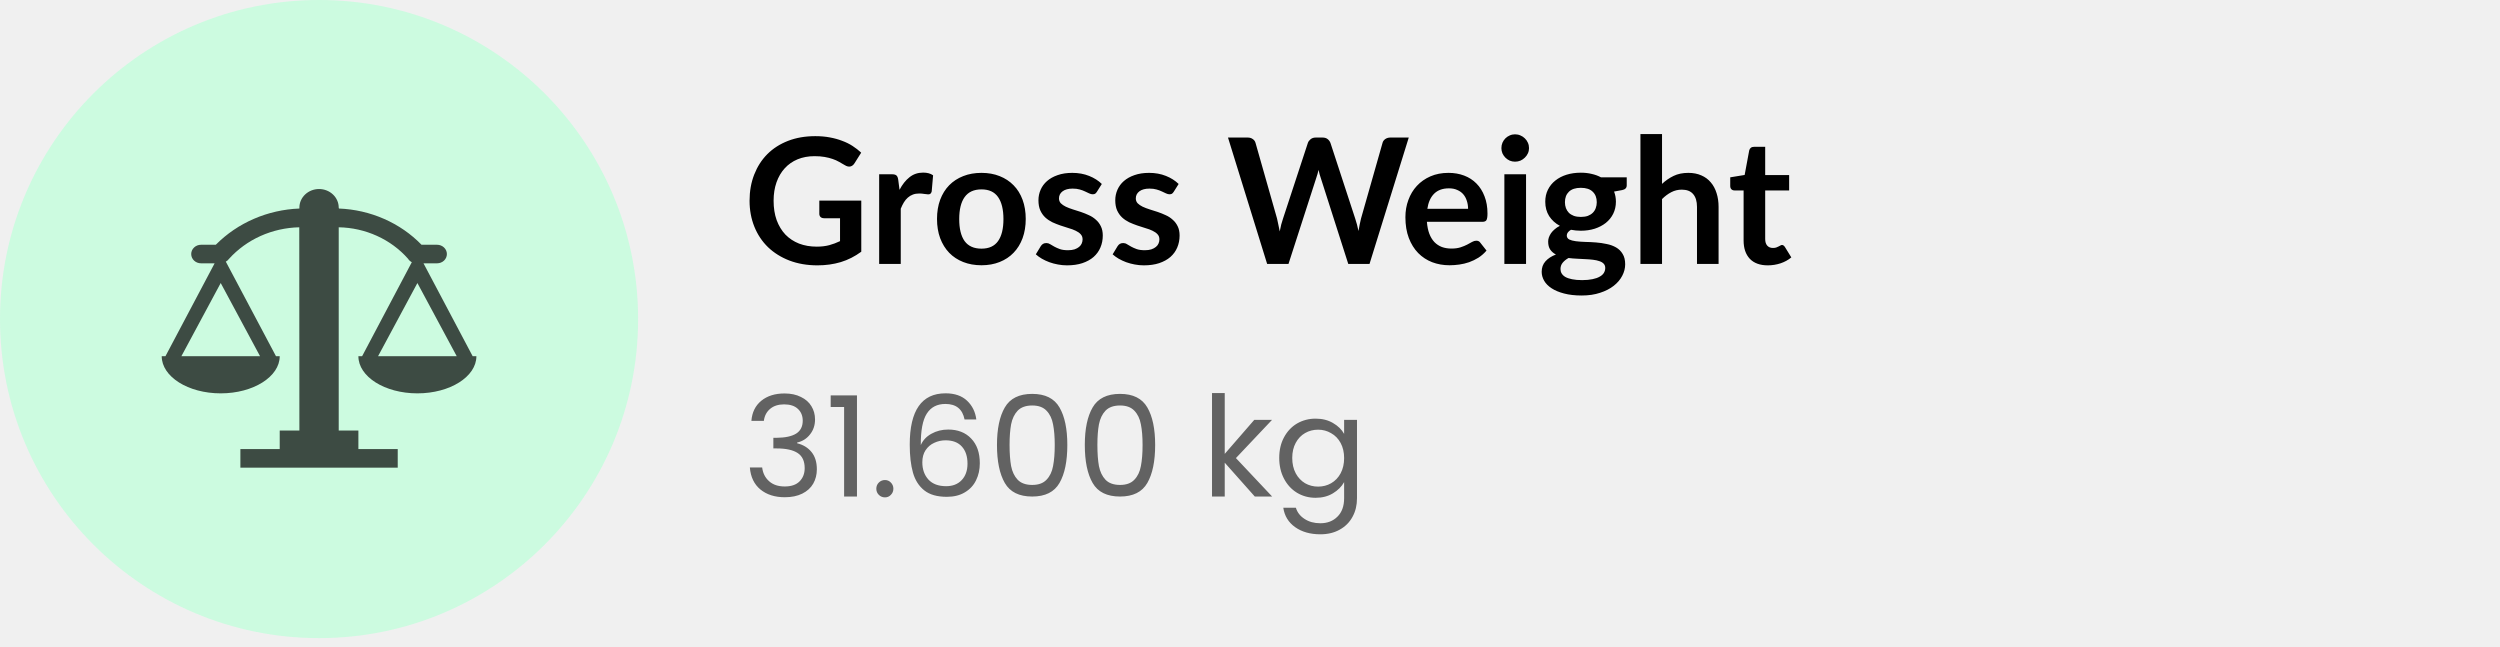
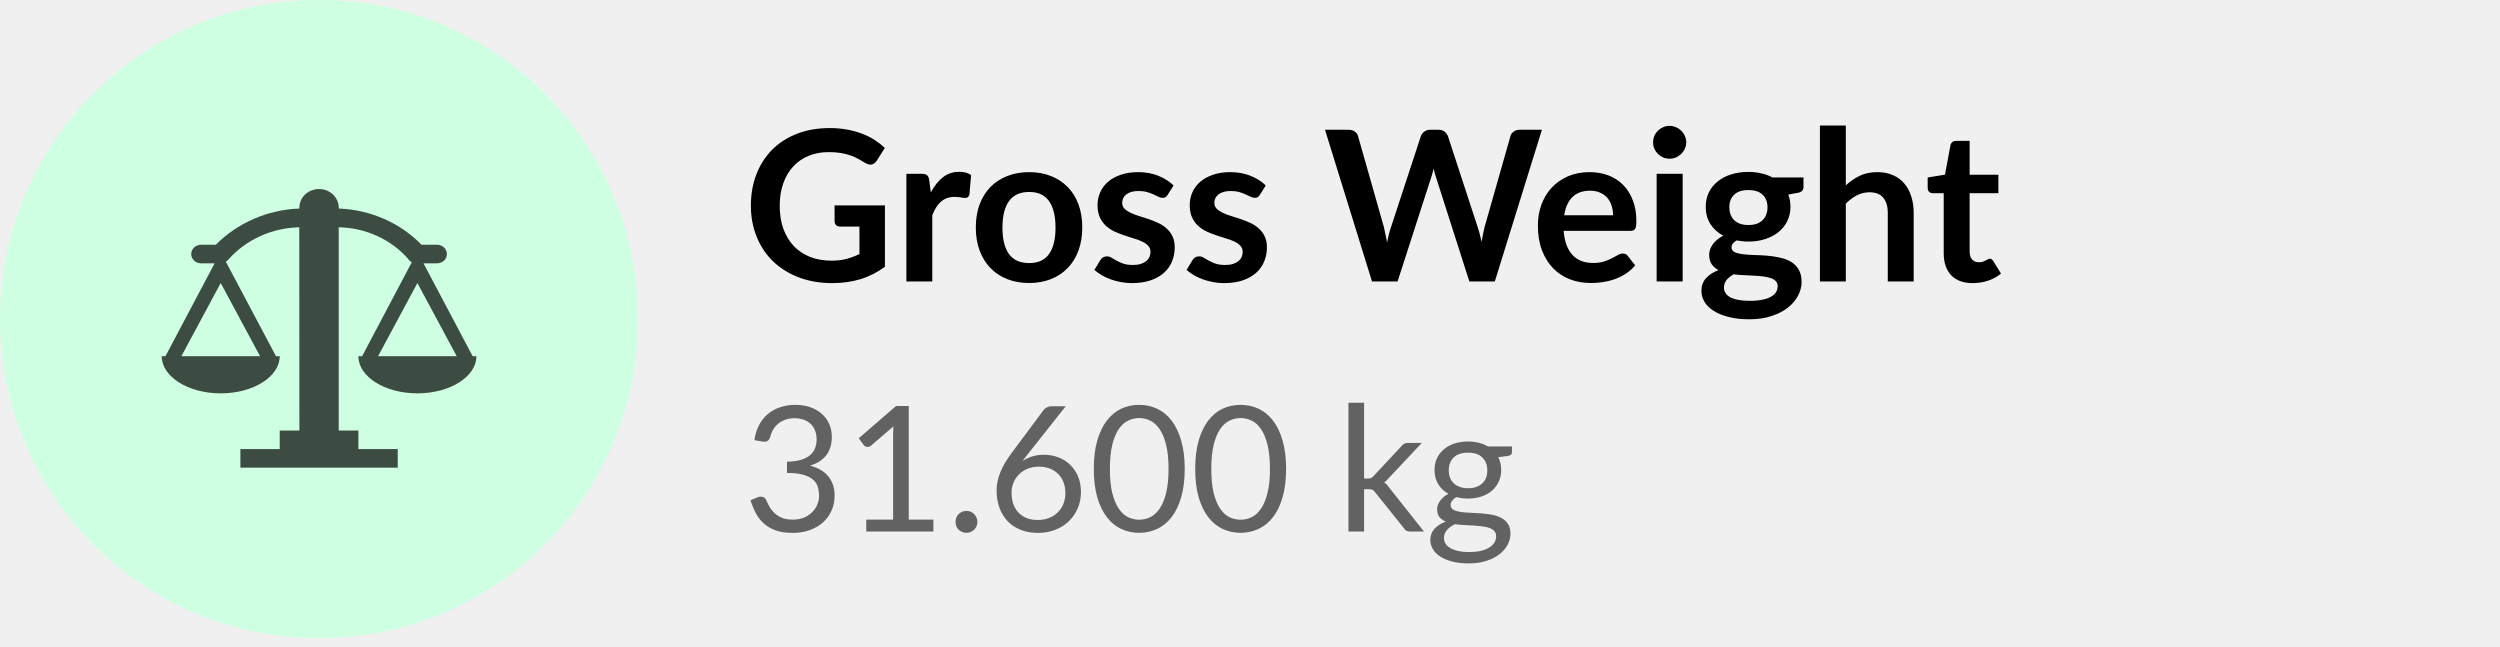
<svg xmlns="http://www.w3.org/2000/svg" width="143" height="37" viewBox="0 0 143 37" fill="none">
-   <rect width="36.5" height="36.5" rx="18.25" fill="#CCFBE0" />
-   <g clip-path="url(#clip0_1467_742)">
+   <rect width="36.5" height="36.5" rx="18.25" fill="#CEFFE2" />
+   <g clip-path="url(#clip0_2634_4157)">
    <path d="M27.036 20.375L24.224 15.062H25C25.149 15.062 25.292 15.007 25.398 14.907C25.503 14.807 25.562 14.672 25.562 14.531C25.562 14.39 25.503 14.255 25.398 14.156C25.292 14.056 25.149 14 25 14H24.111C23.507 13.378 22.779 12.875 21.968 12.52C21.158 12.164 20.281 11.963 19.388 11.928L19.375 11.875C19.375 11.593 19.256 11.323 19.045 11.124C18.834 10.924 18.548 10.812 18.25 10.812C17.951 10.812 17.665 10.924 17.454 11.124C17.243 11.323 17.125 11.593 17.125 11.875V11.928C15.307 11.999 13.591 12.742 12.347 13.997L11.5 14C11.351 14 11.207 14.056 11.102 14.156C10.996 14.255 10.937 14.39 10.937 14.531C10.937 14.672 10.996 14.807 11.102 14.907C11.207 15.007 11.351 15.062 11.5 15.062H12.276L9.464 20.375H9.25C9.25 21.544 10.757 22.5 12.625 22.5C14.492 22.5 16 21.544 16 20.375H15.786L12.917 14.967C12.988 14.928 13.049 14.874 13.096 14.81C13.594 14.258 14.209 13.811 14.902 13.499C15.595 13.188 16.351 13.018 17.118 13.001L17.125 24.625H16V25.688H13.75V26.75H22.75V25.688H20.5V24.625H19.375V13.001C20.134 13.015 20.88 13.182 21.564 13.493C22.248 13.803 22.854 14.249 23.339 14.8C23.391 14.883 23.466 14.952 23.556 14.998L20.713 20.375H20.5C20.5 21.544 22.007 22.5 23.875 22.5C25.742 22.5 27.25 21.544 27.25 20.375H27.036ZM14.875 20.375H10.375L12.625 16.189L14.875 20.375ZM21.625 20.375L23.875 16.189L26.125 20.375H21.625Z" fill="black" fill-opacity="0.7" />
  </g>
-   <path d="M49.265 11.473V14.398C48.898 14.668 48.507 14.866 48.09 14.993C47.677 15.116 47.233 15.178 46.76 15.178C46.17 15.178 45.635 15.086 45.155 14.903C44.678 14.719 44.27 14.464 43.93 14.138C43.593 13.811 43.333 13.421 43.15 12.968C42.967 12.514 42.875 12.019 42.875 11.483C42.875 10.939 42.963 10.441 43.14 9.988C43.317 9.534 43.567 9.144 43.89 8.818C44.217 8.491 44.612 8.238 45.075 8.058C45.538 7.878 46.058 7.788 46.635 7.788C46.928 7.788 47.202 7.811 47.455 7.858C47.712 7.904 47.948 7.969 48.165 8.053C48.385 8.133 48.585 8.231 48.765 8.348C48.945 8.464 49.11 8.593 49.26 8.733L48.875 9.343C48.815 9.439 48.737 9.499 48.64 9.523C48.543 9.543 48.438 9.518 48.325 9.448C48.215 9.384 48.105 9.321 47.995 9.258C47.885 9.194 47.762 9.139 47.625 9.093C47.492 9.046 47.34 9.008 47.17 8.978C47.003 8.948 46.81 8.933 46.59 8.933C46.233 8.933 45.91 8.993 45.62 9.113C45.333 9.233 45.088 9.404 44.885 9.628C44.682 9.851 44.525 10.119 44.415 10.433C44.305 10.746 44.25 11.096 44.25 11.483C44.25 11.896 44.308 12.266 44.425 12.593C44.545 12.916 44.712 13.191 44.925 13.418C45.142 13.641 45.402 13.813 45.705 13.933C46.008 14.049 46.347 14.108 46.72 14.108C46.987 14.108 47.225 14.079 47.435 14.023C47.645 13.966 47.85 13.889 48.05 13.793V12.483H47.14C47.053 12.483 46.985 12.459 46.935 12.413C46.888 12.363 46.865 12.303 46.865 12.233V11.473H49.265ZM51.453 10.858C51.613 10.551 51.803 10.311 52.023 10.138C52.243 9.961 52.503 9.873 52.803 9.873C53.039 9.873 53.229 9.924 53.373 10.028L53.293 10.953C53.276 11.013 53.251 11.056 53.218 11.083C53.188 11.106 53.146 11.118 53.093 11.118C53.043 11.118 52.968 11.109 52.868 11.093C52.771 11.076 52.676 11.068 52.583 11.068C52.446 11.068 52.324 11.088 52.218 11.128C52.111 11.168 52.014 11.226 51.928 11.303C51.844 11.376 51.769 11.466 51.703 11.573C51.639 11.679 51.579 11.801 51.523 11.938V15.098H50.288V9.968H51.013C51.139 9.968 51.228 9.991 51.278 10.038C51.328 10.081 51.361 10.161 51.378 10.278L51.453 10.858ZM56.142 9.888C56.522 9.888 56.867 9.949 57.177 10.073C57.49 10.196 57.757 10.371 57.977 10.598C58.2 10.824 58.372 11.101 58.492 11.428C58.612 11.754 58.672 12.119 58.672 12.523C58.672 12.929 58.612 13.296 58.492 13.623C58.372 13.949 58.2 14.228 57.977 14.458C57.757 14.688 57.49 14.864 57.177 14.988C56.867 15.111 56.522 15.173 56.142 15.173C55.758 15.173 55.41 15.111 55.097 14.988C54.783 14.864 54.515 14.688 54.292 14.458C54.072 14.228 53.9 13.949 53.777 13.623C53.657 13.296 53.597 12.929 53.597 12.523C53.597 12.119 53.657 11.754 53.777 11.428C53.9 11.101 54.072 10.824 54.292 10.598C54.515 10.371 54.783 10.196 55.097 10.073C55.41 9.949 55.758 9.888 56.142 9.888ZM56.142 14.223C56.568 14.223 56.883 14.079 57.087 13.793C57.293 13.506 57.397 13.086 57.397 12.533C57.397 11.979 57.293 11.558 57.087 11.268C56.883 10.978 56.568 10.833 56.142 10.833C55.708 10.833 55.387 10.979 55.177 11.273C54.97 11.563 54.867 11.983 54.867 12.533C54.867 13.083 54.97 13.503 55.177 13.793C55.387 14.079 55.708 14.223 56.142 14.223ZM62.744 10.968C62.711 11.021 62.676 11.059 62.639 11.083C62.602 11.103 62.556 11.113 62.499 11.113C62.439 11.113 62.374 11.096 62.304 11.063C62.237 11.029 62.159 10.993 62.069 10.953C61.979 10.909 61.876 10.871 61.759 10.838C61.646 10.804 61.511 10.788 61.354 10.788C61.111 10.788 60.919 10.839 60.779 10.943C60.642 11.046 60.574 11.181 60.574 11.348C60.574 11.458 60.609 11.551 60.679 11.628C60.752 11.701 60.847 11.766 60.964 11.823C61.084 11.879 61.219 11.931 61.369 11.978C61.519 12.021 61.671 12.069 61.824 12.123C61.981 12.176 62.134 12.238 62.284 12.308C62.434 12.374 62.567 12.461 62.684 12.568C62.804 12.671 62.899 12.796 62.969 12.943C63.042 13.089 63.079 13.266 63.079 13.473C63.079 13.719 63.034 13.948 62.944 14.158C62.857 14.364 62.727 14.544 62.554 14.698C62.381 14.848 62.166 14.966 61.909 15.053C61.656 15.136 61.362 15.178 61.029 15.178C60.852 15.178 60.679 15.161 60.509 15.128C60.342 15.098 60.181 15.054 60.024 14.998C59.871 14.941 59.727 14.874 59.594 14.798C59.464 14.721 59.349 14.638 59.249 14.548L59.534 14.078C59.571 14.021 59.614 13.978 59.664 13.948C59.714 13.918 59.777 13.903 59.854 13.903C59.931 13.903 60.002 13.924 60.069 13.968C60.139 14.011 60.219 14.058 60.309 14.108C60.399 14.158 60.504 14.204 60.624 14.248C60.747 14.291 60.902 14.313 61.089 14.313C61.236 14.313 61.361 14.296 61.464 14.263C61.571 14.226 61.657 14.179 61.724 14.123C61.794 14.066 61.844 14.001 61.874 13.928C61.907 13.851 61.924 13.773 61.924 13.693C61.924 13.573 61.887 13.474 61.814 13.398C61.744 13.321 61.649 13.254 61.529 13.198C61.412 13.141 61.277 13.091 61.124 13.048C60.974 13.001 60.819 12.951 60.659 12.898C60.502 12.844 60.347 12.783 60.194 12.713C60.044 12.639 59.909 12.548 59.789 12.438C59.672 12.328 59.577 12.193 59.504 12.033C59.434 11.873 59.399 11.679 59.399 11.453C59.399 11.243 59.441 11.043 59.524 10.853C59.607 10.663 59.729 10.498 59.889 10.358C60.052 10.214 60.254 10.101 60.494 10.018C60.737 9.931 61.017 9.888 61.334 9.888C61.687 9.888 62.009 9.946 62.299 10.063C62.589 10.179 62.831 10.333 63.024 10.523L62.744 10.968ZM67.138 10.968C67.105 11.021 67.07 11.059 67.033 11.083C66.997 11.103 66.95 11.113 66.893 11.113C66.833 11.113 66.768 11.096 66.698 11.063C66.632 11.029 66.553 10.993 66.463 10.953C66.373 10.909 66.27 10.871 66.153 10.838C66.04 10.804 65.905 10.788 65.748 10.788C65.505 10.788 65.313 10.839 65.173 10.943C65.037 11.046 64.968 11.181 64.968 11.348C64.968 11.458 65.003 11.551 65.073 11.628C65.147 11.701 65.242 11.766 65.358 11.823C65.478 11.879 65.613 11.931 65.763 11.978C65.913 12.021 66.065 12.069 66.218 12.123C66.375 12.176 66.528 12.238 66.678 12.308C66.828 12.374 66.962 12.461 67.078 12.568C67.198 12.671 67.293 12.796 67.363 12.943C67.437 13.089 67.473 13.266 67.473 13.473C67.473 13.719 67.428 13.948 67.338 14.158C67.252 14.364 67.122 14.544 66.948 14.698C66.775 14.848 66.56 14.966 66.303 15.053C66.05 15.136 65.757 15.178 65.423 15.178C65.247 15.178 65.073 15.161 64.903 15.128C64.737 15.098 64.575 15.054 64.418 14.998C64.265 14.941 64.122 14.874 63.988 14.798C63.858 14.721 63.743 14.638 63.643 14.548L63.928 14.078C63.965 14.021 64.008 13.978 64.058 13.948C64.108 13.918 64.172 13.903 64.248 13.903C64.325 13.903 64.397 13.924 64.463 13.968C64.533 14.011 64.613 14.058 64.703 14.108C64.793 14.158 64.898 14.204 65.018 14.248C65.142 14.291 65.297 14.313 65.483 14.313C65.63 14.313 65.755 14.296 65.858 14.263C65.965 14.226 66.052 14.179 66.118 14.123C66.188 14.066 66.238 14.001 66.268 13.928C66.302 13.851 66.318 13.773 66.318 13.693C66.318 13.573 66.282 13.474 66.208 13.398C66.138 13.321 66.043 13.254 65.923 13.198C65.807 13.141 65.672 13.091 65.518 13.048C65.368 13.001 65.213 12.951 65.053 12.898C64.897 12.844 64.742 12.783 64.588 12.713C64.438 12.639 64.303 12.548 64.183 12.438C64.067 12.328 63.972 12.193 63.898 12.033C63.828 11.873 63.793 11.679 63.793 11.453C63.793 11.243 63.835 11.043 63.918 10.853C64.002 10.663 64.123 10.498 64.283 10.358C64.447 10.214 64.648 10.101 64.888 10.018C65.132 9.931 65.412 9.888 65.728 9.888C66.082 9.888 66.403 9.946 66.693 10.063C66.983 10.179 67.225 10.333 67.418 10.523L67.138 10.968ZM80.581 7.868L78.336 15.098H77.121L75.541 10.158C75.498 10.038 75.458 9.891 75.421 9.718C75.401 9.801 75.381 9.879 75.361 9.953C75.341 10.026 75.32 10.094 75.296 10.158L73.701 15.098H72.481L70.241 7.868H71.366C71.483 7.868 71.58 7.896 71.656 7.953C71.736 8.006 71.79 8.079 71.816 8.173L73.046 12.498C73.073 12.604 73.098 12.721 73.121 12.848C73.148 12.971 73.175 13.101 73.201 13.238C73.228 13.098 73.256 12.966 73.286 12.843C73.32 12.719 73.355 12.604 73.391 12.498L74.811 8.173C74.838 8.096 74.89 8.026 74.966 7.963C75.046 7.899 75.143 7.868 75.256 7.868H75.651C75.768 7.868 75.863 7.896 75.936 7.953C76.01 8.009 76.065 8.083 76.101 8.173L77.516 12.498C77.586 12.704 77.65 12.943 77.706 13.213C77.75 12.949 77.798 12.711 77.851 12.498L79.081 8.173C79.101 8.089 79.151 8.018 79.231 7.958C79.315 7.898 79.413 7.868 79.526 7.868H80.581ZM83.974 11.943C83.974 11.783 83.95 11.633 83.904 11.493C83.86 11.349 83.794 11.224 83.704 11.118C83.614 11.011 83.499 10.928 83.359 10.868C83.222 10.804 83.062 10.773 82.879 10.773C82.522 10.773 82.24 10.874 82.034 11.078C81.83 11.281 81.7 11.569 81.644 11.943H83.974ZM81.619 12.688C81.639 12.951 81.685 13.179 81.759 13.373C81.832 13.563 81.929 13.721 82.049 13.848C82.169 13.971 82.31 14.064 82.474 14.128C82.64 14.188 82.824 14.218 83.024 14.218C83.224 14.218 83.395 14.194 83.539 14.148C83.685 14.101 83.812 14.049 83.919 13.993C84.029 13.936 84.124 13.884 84.204 13.838C84.287 13.791 84.367 13.768 84.444 13.768C84.547 13.768 84.624 13.806 84.674 13.883L85.029 14.333C84.892 14.493 84.739 14.628 84.569 14.738C84.399 14.844 84.22 14.931 84.034 14.998C83.85 15.061 83.662 15.106 83.469 15.133C83.279 15.159 83.094 15.173 82.914 15.173C82.557 15.173 82.225 15.114 81.919 14.998C81.612 14.878 81.345 14.703 81.119 14.473C80.892 14.239 80.714 13.953 80.584 13.613C80.454 13.269 80.389 12.873 80.389 12.423C80.389 12.073 80.445 11.744 80.559 11.438C80.672 11.128 80.834 10.859 81.044 10.633C81.257 10.403 81.515 10.221 81.819 10.088C82.125 9.954 82.47 9.888 82.854 9.888C83.177 9.888 83.475 9.939 83.749 10.043C84.022 10.146 84.257 10.298 84.454 10.498C84.65 10.694 84.804 10.938 84.914 11.228C85.027 11.514 85.084 11.843 85.084 12.213C85.084 12.399 85.064 12.526 85.024 12.593C84.984 12.656 84.907 12.688 84.794 12.688H81.619ZM87.29 9.968V15.098H86.05V9.968H87.29ZM87.46 8.473C87.46 8.579 87.439 8.679 87.395 8.773C87.352 8.866 87.294 8.948 87.22 9.018C87.15 9.088 87.067 9.144 86.97 9.188C86.874 9.228 86.77 9.248 86.66 9.248C86.554 9.248 86.452 9.228 86.355 9.188C86.262 9.144 86.18 9.088 86.11 9.018C86.04 8.948 85.984 8.866 85.94 8.773C85.9 8.679 85.88 8.579 85.88 8.473C85.88 8.363 85.9 8.259 85.94 8.163C85.984 8.066 86.04 7.983 86.11 7.913C86.18 7.843 86.262 7.788 86.355 7.748C86.452 7.704 86.554 7.683 86.66 7.683C86.77 7.683 86.874 7.704 86.97 7.748C87.067 7.788 87.15 7.843 87.22 7.913C87.294 7.983 87.352 8.066 87.395 8.163C87.439 8.259 87.46 8.363 87.46 8.473ZM90.424 12.408C90.578 12.408 90.711 12.388 90.825 12.348C90.938 12.304 91.031 12.246 91.105 12.173C91.181 12.099 91.238 12.011 91.275 11.908C91.314 11.804 91.335 11.691 91.335 11.568C91.335 11.314 91.258 11.114 91.105 10.968C90.954 10.818 90.728 10.743 90.424 10.743C90.121 10.743 89.893 10.818 89.74 10.968C89.59 11.114 89.514 11.314 89.514 11.568C89.514 11.688 89.533 11.799 89.57 11.903C89.609 12.006 89.666 12.096 89.74 12.173C89.816 12.246 89.911 12.304 90.025 12.348C90.141 12.388 90.275 12.408 90.424 12.408ZM91.82 15.328C91.82 15.228 91.79 15.146 91.73 15.083C91.669 15.019 91.588 14.971 91.484 14.938C91.381 14.901 91.26 14.874 91.12 14.858C90.983 14.841 90.836 14.829 90.68 14.823C90.526 14.813 90.366 14.804 90.2 14.798C90.036 14.791 89.876 14.778 89.719 14.758C89.583 14.834 89.471 14.924 89.385 15.028C89.301 15.131 89.26 15.251 89.26 15.388C89.26 15.478 89.281 15.561 89.325 15.638C89.371 15.718 89.443 15.786 89.54 15.843C89.639 15.899 89.768 15.943 89.924 15.973C90.081 16.006 90.273 16.023 90.499 16.023C90.73 16.023 90.928 16.004 91.094 15.968C91.261 15.934 91.398 15.886 91.504 15.823C91.615 15.763 91.695 15.689 91.745 15.603C91.794 15.519 91.82 15.428 91.82 15.328ZM93.049 10.143V10.603C93.049 10.749 92.961 10.839 92.784 10.873L92.325 10.958C92.394 11.134 92.43 11.328 92.43 11.538C92.43 11.791 92.378 12.021 92.275 12.228C92.174 12.431 92.034 12.604 91.855 12.748C91.674 12.891 91.461 13.003 91.215 13.083C90.971 13.159 90.708 13.198 90.424 13.198C90.325 13.198 90.228 13.193 90.135 13.183C90.041 13.173 89.95 13.159 89.859 13.143C89.7 13.239 89.62 13.348 89.62 13.468C89.62 13.571 89.666 13.648 89.76 13.698C89.856 13.744 89.983 13.778 90.139 13.798C90.296 13.818 90.475 13.831 90.674 13.838C90.874 13.841 91.079 13.851 91.29 13.868C91.499 13.884 91.704 13.914 91.904 13.958C92.105 13.998 92.283 14.063 92.439 14.153C92.596 14.243 92.721 14.366 92.814 14.523C92.911 14.676 92.96 14.874 92.96 15.118C92.96 15.344 92.903 15.564 92.79 15.778C92.68 15.991 92.518 16.181 92.305 16.348C92.094 16.514 91.835 16.648 91.525 16.748C91.218 16.851 90.868 16.903 90.475 16.903C90.088 16.903 89.751 16.864 89.465 16.788C89.178 16.714 88.939 16.614 88.749 16.488C88.559 16.364 88.418 16.221 88.325 16.058C88.231 15.894 88.184 15.724 88.184 15.548C88.184 15.308 88.256 15.108 88.4 14.948C88.546 14.784 88.746 14.654 88.999 14.558C88.863 14.488 88.754 14.394 88.674 14.278C88.594 14.161 88.555 14.008 88.555 13.818C88.555 13.741 88.568 13.663 88.594 13.583C88.624 13.499 88.666 13.418 88.719 13.338C88.776 13.258 88.846 13.183 88.93 13.113C89.013 13.039 89.111 12.974 89.225 12.918C88.965 12.778 88.76 12.591 88.609 12.358C88.463 12.124 88.389 11.851 88.389 11.538C88.389 11.284 88.439 11.056 88.54 10.853C88.643 10.646 88.784 10.471 88.965 10.328C89.148 10.181 89.363 10.069 89.609 9.993C89.859 9.916 90.131 9.878 90.424 9.878C90.644 9.878 90.851 9.901 91.044 9.948C91.238 9.991 91.415 10.056 91.575 10.143H93.049ZM95.068 10.518C95.268 10.331 95.488 10.179 95.728 10.063C95.968 9.946 96.249 9.888 96.573 9.888C96.853 9.888 97.101 9.936 97.318 10.033C97.534 10.126 97.714 10.259 97.858 10.433C98.004 10.603 98.114 10.808 98.188 11.048C98.264 11.284 98.303 11.546 98.303 11.833V15.098H97.068V11.833C97.068 11.519 96.996 11.278 96.853 11.108C96.709 10.934 96.491 10.848 96.198 10.848C95.984 10.848 95.784 10.896 95.598 10.993C95.411 11.089 95.234 11.221 95.068 11.388V15.098H93.833V7.668H95.068V10.518ZM101.119 15.178C100.672 15.178 100.329 15.053 100.089 14.803C99.852 14.549 99.734 14.201 99.734 13.758V10.893H99.209C99.142 10.893 99.085 10.871 99.039 10.828C98.992 10.784 98.969 10.719 98.969 10.633V10.143L99.794 10.008L100.054 8.608C100.07 8.541 100.102 8.489 100.149 8.453C100.195 8.416 100.255 8.398 100.329 8.398H100.969V10.013H102.339V10.893H100.969V13.673C100.969 13.833 101.007 13.958 101.084 14.048C101.164 14.138 101.272 14.183 101.409 14.183C101.485 14.183 101.549 14.174 101.599 14.158C101.652 14.138 101.697 14.118 101.734 14.098C101.774 14.078 101.809 14.059 101.839 14.043C101.869 14.023 101.899 14.013 101.929 14.013C101.965 14.013 101.995 14.023 102.019 14.043C102.042 14.059 102.067 14.086 102.094 14.123L102.464 14.723C102.284 14.873 102.077 14.986 101.844 15.063C101.61 15.139 101.369 15.178 101.119 15.178Z" fill="black" />
-   <path d="M42.98 24.074C43.017 23.584 43.207 23.2 43.548 22.922C43.889 22.645 44.332 22.506 44.876 22.506C45.239 22.506 45.551 22.573 45.812 22.706C46.079 22.834 46.279 23.01 46.412 23.234C46.551 23.458 46.62 23.712 46.62 23.994C46.62 24.325 46.524 24.61 46.332 24.85C46.145 25.09 45.9 25.245 45.596 25.314V25.354C45.943 25.44 46.217 25.608 46.42 25.858C46.623 26.109 46.724 26.437 46.724 26.842C46.724 27.146 46.655 27.421 46.516 27.666C46.377 27.906 46.169 28.096 45.892 28.234C45.615 28.373 45.281 28.442 44.892 28.442C44.327 28.442 43.863 28.296 43.5 28.002C43.137 27.704 42.935 27.282 42.892 26.738H43.596C43.633 27.058 43.764 27.32 43.988 27.522C44.212 27.725 44.511 27.826 44.884 27.826C45.257 27.826 45.54 27.73 45.732 27.538C45.929 27.341 46.028 27.088 46.028 26.778C46.028 26.378 45.895 26.09 45.628 25.914C45.361 25.738 44.959 25.65 44.42 25.65H44.236V25.042H44.428C44.919 25.037 45.289 24.957 45.54 24.802C45.791 24.642 45.916 24.397 45.916 24.066C45.916 23.784 45.823 23.557 45.636 23.386C45.455 23.216 45.193 23.13 44.852 23.13C44.521 23.13 44.255 23.216 44.052 23.386C43.849 23.557 43.729 23.786 43.692 24.074H42.98ZM47.515 23.282V22.618H49.019V28.402H48.283V23.282H47.515ZM50.621 28.45C50.483 28.45 50.365 28.402 50.269 28.306C50.173 28.21 50.125 28.093 50.125 27.954C50.125 27.816 50.173 27.698 50.269 27.602C50.365 27.506 50.483 27.458 50.621 27.458C50.755 27.458 50.867 27.506 50.957 27.602C51.053 27.698 51.101 27.816 51.101 27.954C51.101 28.093 51.053 28.21 50.957 28.306C50.867 28.402 50.755 28.45 50.621 28.45ZM55.173 23.994C55.056 23.402 54.691 23.106 54.077 23.106C53.602 23.106 53.248 23.29 53.013 23.658C52.779 24.021 52.664 24.621 52.669 25.458C52.792 25.181 52.995 24.965 53.277 24.81C53.565 24.65 53.885 24.57 54.237 24.57C54.786 24.57 55.224 24.741 55.549 25.082C55.88 25.424 56.045 25.896 56.045 26.498C56.045 26.861 55.973 27.186 55.829 27.474C55.691 27.762 55.477 27.992 55.189 28.162C54.907 28.333 54.562 28.418 54.157 28.418C53.608 28.418 53.178 28.296 52.869 28.05C52.56 27.805 52.344 27.466 52.221 27.034C52.099 26.602 52.037 26.069 52.037 25.434C52.037 23.477 52.72 22.498 54.085 22.498C54.608 22.498 55.019 22.64 55.317 22.922C55.616 23.205 55.792 23.562 55.845 23.994H55.173ZM54.085 25.186C53.856 25.186 53.64 25.234 53.437 25.33C53.234 25.421 53.069 25.562 52.941 25.754C52.819 25.941 52.757 26.17 52.757 26.442C52.757 26.848 52.874 27.178 53.109 27.434C53.344 27.685 53.68 27.81 54.117 27.81C54.49 27.81 54.786 27.696 55.005 27.466C55.229 27.232 55.341 26.917 55.341 26.522C55.341 26.106 55.234 25.781 55.021 25.546C54.808 25.306 54.496 25.186 54.085 25.186ZM57.027 25.45C57.027 24.533 57.177 23.818 57.475 23.306C57.774 22.789 58.297 22.53 59.043 22.53C59.785 22.53 60.305 22.789 60.603 23.306C60.902 23.818 61.051 24.533 61.051 25.45C61.051 26.384 60.902 27.109 60.603 27.626C60.305 28.144 59.785 28.402 59.043 28.402C58.297 28.402 57.774 28.144 57.475 27.626C57.177 27.109 57.027 26.384 57.027 25.45ZM60.331 25.45C60.331 24.986 60.299 24.594 60.235 24.274C60.177 23.949 60.051 23.688 59.859 23.49C59.673 23.293 59.401 23.194 59.043 23.194C58.681 23.194 58.403 23.293 58.211 23.49C58.025 23.688 57.899 23.949 57.835 24.274C57.777 24.594 57.747 24.986 57.747 25.45C57.747 25.93 57.777 26.333 57.835 26.658C57.899 26.984 58.025 27.245 58.211 27.442C58.403 27.64 58.681 27.738 59.043 27.738C59.401 27.738 59.673 27.64 59.859 27.442C60.051 27.245 60.177 26.984 60.235 26.658C60.299 26.333 60.331 25.93 60.331 25.45ZM62.051 25.45C62.051 24.533 62.2 23.818 62.499 23.306C62.797 22.789 63.32 22.53 64.067 22.53C64.808 22.53 65.328 22.789 65.627 23.306C65.925 23.818 66.075 24.533 66.075 25.45C66.075 26.384 65.925 27.109 65.627 27.626C65.328 28.144 64.808 28.402 64.067 28.402C63.32 28.402 62.797 28.144 62.499 27.626C62.2 27.109 62.051 26.384 62.051 25.45ZM65.355 25.45C65.355 24.986 65.323 24.594 65.259 24.274C65.2 23.949 65.075 23.688 64.883 23.49C64.696 23.293 64.424 23.194 64.067 23.194C63.704 23.194 63.427 23.293 63.235 23.49C63.048 23.688 62.923 23.949 62.859 24.274C62.8 24.594 62.771 24.986 62.771 25.45C62.771 25.93 62.8 26.333 62.859 26.658C62.923 26.984 63.048 27.245 63.235 27.442C63.427 27.64 63.704 27.738 64.067 27.738C64.424 27.738 64.696 27.64 64.883 27.442C65.075 27.245 65.2 26.984 65.259 26.658C65.323 26.333 65.355 25.93 65.355 25.45ZM71.775 28.402L70.055 26.466V28.402H69.327V22.482H70.055V25.962L71.743 24.018H72.759L70.695 26.202L72.767 28.402H71.775ZM75.252 23.946C75.631 23.946 75.962 24.029 76.244 24.194C76.532 24.36 76.746 24.568 76.884 24.818V24.018H77.62V28.498C77.62 28.898 77.535 29.253 77.364 29.562C77.194 29.877 76.948 30.122 76.628 30.298C76.314 30.474 75.945 30.562 75.524 30.562C74.948 30.562 74.468 30.426 74.084 30.154C73.7 29.882 73.474 29.512 73.404 29.042H74.124C74.204 29.309 74.37 29.522 74.62 29.682C74.871 29.848 75.172 29.93 75.524 29.93C75.924 29.93 76.249 29.805 76.5 29.554C76.756 29.304 76.884 28.952 76.884 28.498V27.578C76.74 27.834 76.527 28.048 76.244 28.218C75.962 28.389 75.631 28.474 75.252 28.474C74.863 28.474 74.508 28.378 74.188 28.186C73.874 27.994 73.626 27.725 73.444 27.378C73.263 27.032 73.172 26.637 73.172 26.194C73.172 25.746 73.263 25.354 73.444 25.018C73.626 24.677 73.874 24.413 74.188 24.226C74.508 24.04 74.863 23.946 75.252 23.946ZM76.884 26.202C76.884 25.872 76.817 25.584 76.684 25.338C76.551 25.093 76.37 24.906 76.14 24.778C75.916 24.645 75.668 24.578 75.396 24.578C75.124 24.578 74.876 24.642 74.652 24.77C74.428 24.898 74.249 25.085 74.116 25.33C73.983 25.576 73.916 25.864 73.916 26.194C73.916 26.53 73.983 26.824 74.116 27.074C74.249 27.32 74.428 27.509 74.652 27.642C74.876 27.77 75.124 27.834 75.396 27.834C75.668 27.834 75.916 27.77 76.14 27.642C76.37 27.509 76.551 27.32 76.684 27.074C76.817 26.824 76.884 26.533 76.884 26.202Z" fill="black" fill-opacity="0.59" />
+   <path d="M50.618 11.748V15.258C50.178 15.582 49.708 15.82 49.208 15.972C48.712 16.12 48.18 16.194 47.612 16.194C46.904 16.194 46.262 16.084 45.686 15.864C45.114 15.644 44.624 15.338 44.216 14.946C43.812 14.554 43.5 14.086 43.28 13.542C43.06 12.998 42.95 12.404 42.95 11.76C42.95 11.108 43.056 10.51 43.268 9.966C43.48 9.422 43.78 8.954 44.168 8.562C44.56 8.17 45.034 7.866 45.59 7.65C46.146 7.434 46.77 7.326 47.462 7.326C47.814 7.326 48.142 7.354 48.446 7.41C48.754 7.466 49.038 7.544 49.298 7.644C49.562 7.74 49.802 7.858 50.018 7.998C50.234 8.138 50.432 8.292 50.612 8.46L50.15 9.192C50.078 9.308 49.984 9.38 49.868 9.408C49.752 9.432 49.626 9.402 49.49 9.318C49.358 9.242 49.226 9.166 49.094 9.09C48.962 9.014 48.814 8.948 48.65 8.892C48.49 8.836 48.308 8.79 48.104 8.754C47.904 8.718 47.672 8.7 47.408 8.7C46.98 8.7 46.592 8.772 46.244 8.916C45.9 9.06 45.606 9.266 45.362 9.534C45.118 9.802 44.93 10.124 44.798 10.5C44.666 10.876 44.6 11.296 44.6 11.76C44.6 12.256 44.67 12.7 44.81 13.092C44.954 13.48 45.154 13.81 45.41 14.082C45.67 14.35 45.982 14.556 46.346 14.7C46.71 14.84 47.116 14.91 47.564 14.91C47.884 14.91 48.17 14.876 48.422 14.808C48.674 14.74 48.92 14.648 49.16 14.532V12.96H48.068C47.964 12.96 47.882 12.932 47.822 12.876C47.766 12.816 47.738 12.744 47.738 12.66V11.748H50.618ZM53.243 11.01C53.435 10.642 53.663 10.354 53.927 10.146C54.191 9.934 54.503 9.828 54.863 9.828C55.147 9.828 55.375 9.89 55.547 10.014L55.451 11.124C55.431 11.196 55.401 11.248 55.361 11.28C55.325 11.308 55.275 11.322 55.211 11.322C55.151 11.322 55.061 11.312 54.941 11.292C54.825 11.272 54.711 11.262 54.599 11.262C54.435 11.262 54.289 11.286 54.161 11.334C54.033 11.382 53.917 11.452 53.813 11.544C53.713 11.632 53.623 11.74 53.543 11.868C53.467 11.996 53.395 12.142 53.327 12.306V16.098H51.845V9.942H52.715C52.867 9.942 52.973 9.97 53.033 10.026C53.093 10.078 53.133 10.174 53.153 10.314L53.243 11.01ZM58.87 9.846C59.326 9.846 59.74 9.92 60.112 10.068C60.488 10.216 60.808 10.426 61.072 10.698C61.34 10.97 61.546 11.302 61.69 11.694C61.834 12.086 61.906 12.524 61.906 13.008C61.906 13.496 61.834 13.936 61.69 14.328C61.546 14.72 61.34 15.054 61.072 15.33C60.808 15.606 60.488 15.818 60.112 15.966C59.74 16.114 59.326 16.188 58.87 16.188C58.41 16.188 57.992 16.114 57.616 15.966C57.24 15.818 56.918 15.606 56.65 15.33C56.386 15.054 56.18 14.72 56.032 14.328C55.888 13.936 55.816 13.496 55.816 13.008C55.816 12.524 55.888 12.086 56.032 11.694C56.18 11.302 56.386 10.97 56.65 10.698C56.918 10.426 57.24 10.216 57.616 10.068C57.992 9.92 58.41 9.846 58.87 9.846ZM58.87 15.048C59.382 15.048 59.76 14.876 60.004 14.532C60.252 14.188 60.376 13.684 60.376 13.02C60.376 12.356 60.252 11.85 60.004 11.502C59.76 11.154 59.382 10.98 58.87 10.98C58.35 10.98 57.964 11.156 57.712 11.508C57.464 11.856 57.34 12.36 57.34 13.02C57.34 13.68 57.464 14.184 57.712 14.532C57.964 14.876 58.35 15.048 58.87 15.048ZM66.793 11.142C66.753 11.206 66.711 11.252 66.667 11.28C66.623 11.304 66.567 11.316 66.499 11.316C66.427 11.316 66.349 11.296 66.265 11.256C66.185 11.216 66.091 11.172 65.983 11.124C65.875 11.072 65.751 11.026 65.611 10.986C65.475 10.946 65.313 10.926 65.125 10.926C64.833 10.926 64.603 10.988 64.435 11.112C64.271 11.236 64.189 11.398 64.189 11.598C64.189 11.73 64.231 11.842 64.315 11.934C64.403 12.022 64.517 12.1 64.657 12.168C64.801 12.236 64.963 12.298 65.143 12.354C65.323 12.406 65.505 12.464 65.689 12.528C65.877 12.592 66.061 12.666 66.241 12.75C66.421 12.83 66.581 12.934 66.721 13.062C66.865 13.186 66.979 13.336 67.063 13.512C67.151 13.688 67.195 13.9 67.195 14.148C67.195 14.444 67.141 14.718 67.033 14.97C66.929 15.218 66.773 15.434 66.565 15.618C66.357 15.798 66.099 15.94 65.791 16.044C65.487 16.144 65.135 16.194 64.735 16.194C64.523 16.194 64.315 16.174 64.111 16.134C63.911 16.098 63.717 16.046 63.529 15.978C63.345 15.91 63.173 15.83 63.013 15.738C62.857 15.646 62.719 15.546 62.599 15.438L62.941 14.874C62.985 14.806 63.037 14.754 63.097 14.718C63.157 14.682 63.233 14.664 63.325 14.664C63.417 14.664 63.503 14.69 63.583 14.742C63.667 14.794 63.763 14.85 63.871 14.91C63.979 14.97 64.105 15.026 64.249 15.078C64.397 15.13 64.583 15.156 64.807 15.156C64.983 15.156 65.133 15.136 65.257 15.096C65.385 15.052 65.489 14.996 65.569 14.928C65.653 14.86 65.713 14.782 65.749 14.694C65.789 14.602 65.809 14.508 65.809 14.412C65.809 14.268 65.765 14.15 65.677 14.058C65.593 13.966 65.479 13.886 65.335 13.818C65.195 13.75 65.033 13.69 64.849 13.638C64.669 13.582 64.483 13.522 64.291 13.458C64.103 13.394 63.917 13.32 63.733 13.236C63.553 13.148 63.391 13.038 63.247 12.906C63.107 12.774 62.993 12.612 62.905 12.42C62.821 12.228 62.779 11.996 62.779 11.724C62.779 11.472 62.829 11.232 62.929 11.004C63.029 10.776 63.175 10.578 63.367 10.41C63.563 10.238 63.805 10.102 64.093 10.002C64.385 9.898 64.721 9.846 65.101 9.846C65.525 9.846 65.911 9.916 66.259 10.056C66.607 10.196 66.897 10.38 67.129 10.608L66.793 11.142ZM72.066 11.142C72.026 11.206 71.984 11.252 71.94 11.28C71.896 11.304 71.84 11.316 71.772 11.316C71.7 11.316 71.622 11.296 71.538 11.256C71.458 11.216 71.364 11.172 71.256 11.124C71.148 11.072 71.024 11.026 70.884 10.986C70.748 10.946 70.586 10.926 70.398 10.926C70.106 10.926 69.876 10.988 69.708 11.112C69.544 11.236 69.462 11.398 69.462 11.598C69.462 11.73 69.504 11.842 69.588 11.934C69.676 12.022 69.79 12.1 69.93 12.168C70.074 12.236 70.236 12.298 70.416 12.354C70.596 12.406 70.778 12.464 70.962 12.528C71.15 12.592 71.334 12.666 71.514 12.75C71.694 12.83 71.854 12.934 71.994 13.062C72.138 13.186 72.252 13.336 72.336 13.512C72.424 13.688 72.468 13.9 72.468 14.148C72.468 14.444 72.414 14.718 72.306 14.97C72.202 15.218 72.046 15.434 71.838 15.618C71.63 15.798 71.372 15.94 71.064 16.044C70.76 16.144 70.408 16.194 70.008 16.194C69.796 16.194 69.588 16.174 69.384 16.134C69.184 16.098 68.99 16.046 68.802 15.978C68.618 15.91 68.446 15.83 68.286 15.738C68.13 15.646 67.992 15.546 67.872 15.438L68.214 14.874C68.258 14.806 68.31 14.754 68.37 14.718C68.43 14.682 68.506 14.664 68.598 14.664C68.69 14.664 68.776 14.69 68.856 14.742C68.94 14.794 69.036 14.85 69.144 14.91C69.252 14.97 69.378 15.026 69.522 15.078C69.67 15.13 69.856 15.156 70.08 15.156C70.256 15.156 70.406 15.136 70.53 15.096C70.658 15.052 70.762 14.996 70.842 14.928C70.926 14.86 70.986 14.782 71.022 14.694C71.062 14.602 71.082 14.508 71.082 14.412C71.082 14.268 71.038 14.15 70.95 14.058C70.866 13.966 70.752 13.886 70.608 13.818C70.468 13.75 70.306 13.69 70.122 13.638C69.942 13.582 69.756 13.522 69.564 13.458C69.376 13.394 69.19 13.32 69.006 13.236C68.826 13.148 68.664 13.038 68.52 12.906C68.38 12.774 68.266 12.612 68.178 12.42C68.094 12.228 68.052 11.996 68.052 11.724C68.052 11.472 68.102 11.232 68.202 11.004C68.302 10.776 68.448 10.578 68.64 10.41C68.836 10.238 69.078 10.102 69.366 10.002C69.658 9.898 69.994 9.846 70.374 9.846C70.798 9.846 71.184 9.916 71.532 10.056C71.88 10.196 72.17 10.38 72.402 10.608L72.066 11.142ZM88.198 7.422L85.504 16.098H84.046L82.15 10.17C82.097 10.026 82.049 9.85 82.005 9.642C81.981 9.742 81.957 9.836 81.933 9.924C81.909 10.012 81.883 10.094 81.856 10.17L79.942 16.098H78.478L75.79 7.422H77.139C77.279 7.422 77.395 7.456 77.487 7.524C77.584 7.588 77.647 7.676 77.68 7.788L79.156 12.978C79.188 13.106 79.218 13.246 79.246 13.398C79.278 13.546 79.309 13.702 79.341 13.866C79.374 13.698 79.407 13.54 79.444 13.392C79.484 13.244 79.525 13.106 79.57 12.978L81.273 7.788C81.305 7.696 81.368 7.612 81.46 7.536C81.555 7.46 81.671 7.422 81.808 7.422H82.281C82.421 7.422 82.535 7.456 82.624 7.524C82.712 7.592 82.778 7.68 82.822 7.788L84.519 12.978C84.603 13.226 84.68 13.512 84.748 13.836C84.799 13.52 84.858 13.234 84.921 12.978L86.397 7.788C86.421 7.688 86.481 7.602 86.578 7.53C86.677 7.458 86.796 7.422 86.931 7.422H88.198ZM92.268 12.312C92.268 12.12 92.24 11.94 92.184 11.772C92.132 11.6 92.052 11.45 91.944 11.322C91.836 11.194 91.698 11.094 91.53 11.022C91.366 10.946 91.174 10.908 90.954 10.908C90.526 10.908 90.188 11.03 89.94 11.274C89.696 11.518 89.54 11.864 89.472 12.312H92.268ZM89.442 13.206C89.466 13.522 89.522 13.796 89.61 14.028C89.698 14.256 89.814 14.446 89.958 14.598C90.102 14.746 90.272 14.858 90.468 14.934C90.668 15.006 90.888 15.042 91.128 15.042C91.368 15.042 91.574 15.014 91.746 14.958C91.922 14.902 92.074 14.84 92.202 14.772C92.334 14.704 92.448 14.642 92.544 14.586C92.644 14.53 92.74 14.502 92.832 14.502C92.956 14.502 93.048 14.548 93.108 14.64L93.534 15.18C93.37 15.372 93.186 15.534 92.982 15.666C92.778 15.794 92.564 15.898 92.34 15.978C92.12 16.054 91.894 16.108 91.662 16.14C91.434 16.172 91.212 16.188 90.996 16.188C90.568 16.188 90.17 16.118 89.802 15.978C89.434 15.834 89.114 15.624 88.842 15.348C88.57 15.068 88.356 14.724 88.2 14.316C88.044 13.904 87.966 13.428 87.966 12.888C87.966 12.468 88.034 12.074 88.17 11.706C88.306 11.334 88.5 11.012 88.752 10.74C89.008 10.464 89.318 10.246 89.682 10.086C90.05 9.926 90.464 9.846 90.924 9.846C91.312 9.846 91.67 9.908 91.998 10.032C92.326 10.156 92.608 10.338 92.844 10.578C93.08 10.814 93.264 11.106 93.396 11.454C93.532 11.798 93.6 12.192 93.6 12.636C93.6 12.86 93.576 13.012 93.528 13.092C93.48 13.168 93.388 13.206 93.252 13.206H89.442ZM96.249 9.942V16.098H94.76V9.942H96.249ZM96.453 8.148C96.453 8.276 96.427 8.396 96.374 8.508C96.323 8.62 96.252 8.718 96.165 8.802C96.081 8.886 95.981 8.954 95.865 9.006C95.749 9.054 95.624 9.078 95.493 9.078C95.365 9.078 95.243 9.054 95.126 9.006C95.014 8.954 94.916 8.886 94.832 8.802C94.749 8.718 94.68 8.62 94.629 8.508C94.581 8.396 94.556 8.276 94.556 8.148C94.556 8.016 94.581 7.892 94.629 7.776C94.68 7.66 94.749 7.56 94.832 7.476C94.916 7.392 95.014 7.326 95.126 7.278C95.243 7.226 95.365 7.2 95.493 7.2C95.624 7.2 95.749 7.226 95.865 7.278C95.981 7.326 96.081 7.392 96.165 7.476C96.252 7.56 96.323 7.66 96.374 7.776C96.427 7.892 96.453 8.016 96.453 8.148ZM100.009 12.87C100.193 12.87 100.353 12.846 100.489 12.798C100.625 12.746 100.737 12.676 100.825 12.588C100.917 12.5 100.985 12.394 101.029 12.27C101.077 12.146 101.101 12.01 101.101 11.862C101.101 11.558 101.009 11.318 100.825 11.142C100.645 10.962 100.373 10.872 100.009 10.872C99.645 10.872 99.371 10.962 99.187 11.142C99.007 11.318 98.917 11.558 98.917 11.862C98.917 12.006 98.939 12.14 98.983 12.264C99.031 12.388 99.099 12.496 99.187 12.588C99.279 12.676 99.393 12.746 99.529 12.798C99.669 12.846 99.829 12.87 100.009 12.87ZM101.683 16.374C101.683 16.254 101.647 16.156 101.575 16.08C101.503 16.004 101.405 15.946 101.281 15.906C101.157 15.862 101.011 15.83 100.843 15.81C100.679 15.79 100.503 15.776 100.315 15.768C100.131 15.756 99.939 15.746 99.739 15.738C99.543 15.73 99.351 15.714 99.163 15.69C98.999 15.782 98.865 15.89 98.761 16.014C98.661 16.138 98.611 16.282 98.611 16.446C98.611 16.554 98.637 16.654 98.689 16.746C98.745 16.842 98.831 16.924 98.947 16.992C99.067 17.06 99.221 17.112 99.409 17.148C99.597 17.188 99.827 17.208 100.099 17.208C100.375 17.208 100.613 17.186 100.813 17.142C101.013 17.102 101.177 17.044 101.305 16.968C101.437 16.896 101.533 16.808 101.593 16.704C101.653 16.604 101.683 16.494 101.683 16.374ZM103.159 10.152V10.704C103.159 10.88 103.053 10.988 102.841 11.028L102.289 11.13C102.373 11.342 102.415 11.574 102.415 11.826C102.415 12.13 102.353 12.406 102.229 12.654C102.109 12.898 101.941 13.106 101.725 13.278C101.509 13.45 101.253 13.584 100.957 13.68C100.665 13.772 100.349 13.818 100.009 13.818C99.889 13.818 99.773 13.812 99.661 13.8C99.549 13.788 99.439 13.772 99.331 13.752C99.139 13.868 99.043 13.998 99.043 14.142C99.043 14.266 99.099 14.358 99.211 14.418C99.327 14.474 99.479 14.514 99.667 14.538C99.855 14.562 100.069 14.578 100.309 14.586C100.549 14.59 100.795 14.602 101.047 14.622C101.299 14.642 101.545 14.678 101.785 14.73C102.025 14.778 102.239 14.856 102.427 14.964C102.615 15.072 102.765 15.22 102.877 15.408C102.993 15.592 103.051 15.83 103.051 16.122C103.051 16.394 102.983 16.658 102.847 16.914C102.715 17.17 102.521 17.398 102.265 17.598C102.013 17.798 101.701 17.958 101.329 18.078C100.961 18.202 100.541 18.264 100.069 18.264C99.605 18.264 99.201 18.218 98.857 18.126C98.513 18.038 98.227 17.918 97.999 17.766C97.771 17.618 97.601 17.446 97.489 17.25C97.377 17.054 97.321 16.85 97.321 16.638C97.321 16.35 97.407 16.11 97.579 15.918C97.755 15.722 97.995 15.566 98.299 15.45C98.135 15.366 98.005 15.254 97.909 15.114C97.813 14.974 97.765 14.79 97.765 14.562C97.765 14.47 97.781 14.376 97.813 14.28C97.849 14.18 97.899 14.082 97.963 13.986C98.031 13.89 98.115 13.8 98.215 13.716C98.315 13.628 98.433 13.55 98.569 13.482C98.257 13.314 98.011 13.09 97.831 12.81C97.655 12.53 97.567 12.202 97.567 11.826C97.567 11.522 97.627 11.248 97.747 11.004C97.871 10.756 98.041 10.546 98.257 10.374C98.477 10.198 98.735 10.064 99.031 9.972C99.331 9.88 99.657 9.834 100.009 9.834C100.273 9.834 100.521 9.862 100.753 9.918C100.985 9.97 101.197 10.048 101.389 10.152H103.159ZM105.581 10.602C105.821 10.378 106.085 10.196 106.373 10.056C106.661 9.916 106.999 9.846 107.387 9.846C107.723 9.846 108.021 9.904 108.281 10.02C108.541 10.132 108.757 10.292 108.929 10.5C109.105 10.704 109.237 10.95 109.325 11.238C109.417 11.522 109.463 11.836 109.463 12.18V16.098H107.981V12.18C107.981 11.804 107.895 11.514 107.723 11.31C107.551 11.102 107.289 10.998 106.937 10.998C106.681 10.998 106.441 11.056 106.217 11.172C105.993 11.288 105.781 11.446 105.581 11.646V16.098H104.099V7.182H105.581V10.602ZM112.843 16.194C112.307 16.194 111.895 16.044 111.607 15.744C111.323 15.44 111.181 15.022 111.181 14.49V11.052H110.551C110.471 11.052 110.403 11.026 110.347 10.974C110.291 10.922 110.263 10.844 110.263 10.74V10.152L111.253 9.99L111.565 8.31C111.585 8.23 111.623 8.168 111.679 8.124C111.735 8.08 111.807 8.058 111.895 8.058H112.663V9.996H114.307V11.052H112.663V14.388C112.663 14.58 112.709 14.73 112.801 14.838C112.897 14.946 113.027 15 113.191 15C113.283 15 113.359 14.99 113.419 14.97C113.483 14.946 113.537 14.922 113.581 14.898C113.629 14.874 113.671 14.852 113.707 14.832C113.743 14.808 113.779 14.796 113.815 14.796C113.859 14.796 113.895 14.808 113.923 14.832C113.951 14.852 113.981 14.884 114.013 14.928L114.457 15.648C114.241 15.828 113.993 15.964 113.713 16.056C113.433 16.148 113.143 16.194 112.843 16.194Z" fill="black" />
+   <path d="M43.15 25.177C43.197 24.851 43.287 24.562 43.42 24.312C43.553 24.059 43.722 23.847 43.925 23.677C44.132 23.507 44.367 23.379 44.63 23.292C44.897 23.202 45.183 23.157 45.49 23.157C45.793 23.157 46.073 23.201 46.33 23.287C46.587 23.374 46.807 23.497 46.99 23.657C47.177 23.817 47.322 24.011 47.425 24.237C47.528 24.464 47.58 24.716 47.58 24.992C47.58 25.219 47.55 25.422 47.49 25.602C47.433 25.779 47.35 25.934 47.24 26.067C47.133 26.201 47.003 26.314 46.85 26.407C46.697 26.501 46.525 26.577 46.335 26.637C46.802 26.757 47.152 26.964 47.385 27.257C47.622 27.547 47.74 27.911 47.74 28.347C47.74 28.677 47.677 28.974 47.55 29.237C47.427 29.501 47.257 29.726 47.04 29.912C46.823 30.096 46.57 30.237 46.28 30.337C45.993 30.434 45.685 30.482 45.355 30.482C44.975 30.482 44.65 30.436 44.38 30.342C44.11 30.246 43.882 30.114 43.695 29.947C43.508 29.781 43.355 29.584 43.235 29.357C43.115 29.127 43.013 28.879 42.93 28.612L43.315 28.452C43.415 28.409 43.512 28.397 43.605 28.417C43.702 28.437 43.772 28.492 43.815 28.582C43.858 28.676 43.912 28.787 43.975 28.917C44.042 29.047 44.132 29.172 44.245 29.292C44.358 29.412 44.502 29.514 44.675 29.597C44.852 29.681 45.075 29.722 45.345 29.722C45.595 29.722 45.813 29.682 46 29.602C46.19 29.519 46.347 29.412 46.47 29.282C46.597 29.152 46.692 29.007 46.755 28.847C46.818 28.687 46.85 28.529 46.85 28.372C46.85 28.179 46.825 28.002 46.775 27.842C46.725 27.682 46.632 27.544 46.495 27.427C46.358 27.311 46.17 27.219 45.93 27.152C45.693 27.086 45.388 27.052 45.015 27.052V26.407C45.322 26.404 45.582 26.371 45.795 26.307C46.012 26.244 46.187 26.157 46.32 26.047C46.457 25.937 46.555 25.806 46.615 25.652C46.678 25.499 46.71 25.329 46.71 25.142C46.71 24.936 46.677 24.756 46.61 24.602C46.547 24.449 46.458 24.322 46.345 24.222C46.232 24.122 46.097 24.047 45.94 23.997C45.787 23.947 45.62 23.922 45.44 23.922C45.26 23.922 45.092 23.949 44.935 24.002C44.782 24.056 44.645 24.131 44.525 24.227C44.408 24.321 44.31 24.432 44.23 24.562C44.15 24.692 44.093 24.836 44.06 24.992C44.017 25.109 43.962 25.187 43.895 25.227C43.832 25.264 43.738 25.274 43.615 25.257L43.15 25.177ZM53.391 29.722V30.402H49.551V29.722H51.086V24.837C51.086 24.691 51.091 24.542 51.101 24.392L49.826 25.487C49.782 25.524 49.739 25.547 49.696 25.557C49.652 25.564 49.612 25.564 49.576 25.557C49.539 25.551 49.504 25.537 49.471 25.517C49.441 25.497 49.417 25.476 49.401 25.452L49.121 25.067L51.256 23.222H51.981V29.722H53.391ZM54.657 29.852C54.657 29.766 54.672 29.684 54.702 29.607C54.735 29.531 54.778 29.464 54.832 29.407C54.888 29.351 54.955 29.306 55.032 29.272C55.108 29.239 55.19 29.222 55.277 29.222C55.363 29.222 55.445 29.239 55.522 29.272C55.598 29.306 55.665 29.351 55.722 29.407C55.778 29.464 55.823 29.531 55.857 29.607C55.89 29.684 55.907 29.766 55.907 29.852C55.907 29.942 55.89 30.026 55.857 30.102C55.823 30.176 55.778 30.241 55.722 30.297C55.665 30.354 55.598 30.397 55.522 30.427C55.445 30.461 55.363 30.477 55.277 30.477C55.19 30.477 55.108 30.461 55.032 30.427C54.955 30.397 54.888 30.354 54.832 30.297C54.778 30.241 54.735 30.176 54.702 30.102C54.672 30.026 54.657 29.942 54.657 29.852ZM59.355 29.742C59.595 29.742 59.812 29.704 60.005 29.627C60.202 29.551 60.368 29.444 60.505 29.307C60.645 29.171 60.752 29.009 60.825 28.822C60.901 28.636 60.94 28.432 60.94 28.212C60.94 27.979 60.903 27.769 60.83 27.582C60.757 27.392 60.651 27.232 60.515 27.102C60.382 26.969 60.221 26.867 60.035 26.797C59.848 26.727 59.643 26.692 59.42 26.692C59.18 26.692 58.963 26.734 58.77 26.817C58.577 26.897 58.411 27.007 58.275 27.147C58.142 27.284 58.038 27.444 57.965 27.627C57.895 27.807 57.86 27.996 57.86 28.192C57.86 28.422 57.893 28.632 57.96 28.822C58.026 29.012 58.123 29.176 58.25 29.312C58.38 29.449 58.536 29.556 58.72 29.632C58.907 29.706 59.118 29.742 59.355 29.742ZM58.835 25.922C58.772 26.002 58.71 26.081 58.65 26.157C58.593 26.231 58.538 26.304 58.485 26.377C58.655 26.261 58.842 26.171 59.045 26.107C59.248 26.044 59.47 26.012 59.71 26.012C60 26.012 60.273 26.061 60.53 26.157C60.786 26.251 61.01 26.389 61.2 26.572C61.393 26.752 61.547 26.976 61.66 27.242C61.773 27.506 61.83 27.807 61.83 28.147C61.83 28.477 61.77 28.784 61.65 29.067C61.53 29.351 61.361 29.597 61.145 29.807C60.931 30.017 60.673 30.182 60.37 30.302C60.07 30.422 59.738 30.482 59.375 30.482C59.015 30.482 58.688 30.426 58.395 30.312C58.102 30.196 57.852 30.032 57.645 29.822C57.441 29.609 57.283 29.352 57.17 29.052C57.06 28.749 57.005 28.411 57.005 28.037C57.005 27.724 57.073 27.391 57.21 27.037C57.35 26.681 57.572 26.301 57.875 25.897L59.695 23.452C59.742 23.392 59.805 23.342 59.885 23.302C59.968 23.259 60.063 23.237 60.17 23.237H60.96L58.835 25.922ZM67.766 26.822C67.766 27.449 67.697 27.992 67.561 28.452C67.427 28.909 67.244 29.287 67.011 29.587C66.777 29.887 66.501 30.111 66.181 30.257C65.864 30.404 65.524 30.477 65.161 30.477C64.794 30.477 64.452 30.404 64.136 30.257C63.822 30.111 63.549 29.887 63.316 29.587C63.082 29.287 62.899 28.909 62.766 28.452C62.632 27.992 62.566 27.449 62.566 26.822C62.566 26.196 62.632 25.652 62.766 25.192C62.899 24.732 63.082 24.352 63.316 24.052C63.549 23.749 63.822 23.524 64.136 23.377C64.452 23.231 64.794 23.157 65.161 23.157C65.524 23.157 65.864 23.231 66.181 23.377C66.501 23.524 66.777 23.749 67.011 24.052C67.244 24.352 67.427 24.732 67.561 25.192C67.697 25.652 67.766 26.196 67.766 26.822ZM66.841 26.822C66.841 26.276 66.794 25.817 66.701 25.447C66.611 25.074 66.487 24.774 66.331 24.547C66.177 24.321 65.999 24.159 65.796 24.062C65.592 23.962 65.381 23.912 65.161 23.912C64.941 23.912 64.729 23.962 64.526 24.062C64.322 24.159 64.144 24.321 63.991 24.547C63.837 24.774 63.714 25.074 63.621 25.447C63.531 25.817 63.486 26.276 63.486 26.822C63.486 27.369 63.531 27.827 63.621 28.197C63.714 28.567 63.837 28.866 63.991 29.092C64.144 29.319 64.322 29.482 64.526 29.582C64.729 29.679 64.941 29.727 65.161 29.727C65.381 29.727 65.592 29.679 65.796 29.582C65.999 29.482 66.177 29.319 66.331 29.092C66.487 28.866 66.611 28.567 66.701 28.197C66.794 27.827 66.841 27.369 66.841 26.822ZM73.566 26.822C73.566 27.449 73.498 27.992 73.361 28.452C73.228 28.909 73.045 29.287 72.811 29.587C72.578 29.887 72.301 30.111 71.981 30.257C71.665 30.404 71.325 30.477 70.961 30.477C70.595 30.477 70.253 30.404 69.936 30.257C69.623 30.111 69.35 29.887 69.116 29.587C68.883 29.287 68.7 28.909 68.566 28.452C68.433 27.992 68.366 27.449 68.366 26.822C68.366 26.196 68.433 25.652 68.566 25.192C68.7 24.732 68.883 24.352 69.116 24.052C69.35 23.749 69.623 23.524 69.936 23.377C70.253 23.231 70.595 23.157 70.961 23.157C71.325 23.157 71.665 23.231 71.981 23.377C72.301 23.524 72.578 23.749 72.811 24.052C73.045 24.352 73.228 24.732 73.361 25.192C73.498 25.652 73.566 26.196 73.566 26.822ZM72.641 26.822C72.641 26.276 72.595 25.817 72.501 25.447C72.411 25.074 72.288 24.774 72.131 24.547C71.978 24.321 71.8 24.159 71.596 24.062C71.393 23.962 71.181 23.912 70.961 23.912C70.741 23.912 70.53 23.962 70.326 24.062C70.123 24.159 69.945 24.321 69.791 24.547C69.638 24.774 69.515 25.074 69.421 25.447C69.331 25.817 69.286 26.276 69.286 26.822C69.286 27.369 69.331 27.827 69.421 28.197C69.515 28.567 69.638 28.866 69.791 29.092C69.945 29.319 70.123 29.482 70.326 29.582C70.53 29.679 70.741 29.727 70.961 29.727C71.181 29.727 71.393 29.679 71.596 29.582C71.8 29.482 71.978 29.319 72.131 29.092C72.288 28.866 72.411 28.567 72.501 28.197C72.595 27.827 72.641 27.369 72.641 26.822ZM78.026 23.037V27.372H78.256C78.322 27.372 78.377 27.364 78.421 27.347C78.467 27.327 78.516 27.289 78.566 27.232L80.166 25.517C80.212 25.461 80.261 25.417 80.311 25.387C80.364 25.354 80.434 25.337 80.521 25.337H81.326L79.461 27.322C79.371 27.436 79.274 27.524 79.171 27.587C79.231 27.627 79.284 27.674 79.331 27.727C79.381 27.777 79.427 27.836 79.471 27.902L81.451 30.402H80.656C80.579 30.402 80.512 30.391 80.456 30.367C80.402 30.341 80.356 30.294 80.316 30.227L78.651 28.152C78.601 28.082 78.551 28.037 78.501 28.017C78.454 27.994 78.381 27.982 78.281 27.982H78.026V30.402H77.131V23.037H78.026ZM83.974 27.927C84.154 27.927 84.312 27.902 84.449 27.852C84.586 27.802 84.701 27.732 84.794 27.642C84.887 27.552 84.957 27.446 85.004 27.322C85.051 27.196 85.074 27.057 85.074 26.907C85.074 26.597 84.979 26.351 84.789 26.167C84.602 25.984 84.331 25.892 83.974 25.892C83.614 25.892 83.339 25.984 83.149 26.167C82.962 26.351 82.869 26.597 82.869 26.907C82.869 27.057 82.892 27.196 82.939 27.322C82.989 27.446 83.061 27.552 83.154 27.642C83.247 27.732 83.362 27.802 83.499 27.852C83.636 27.902 83.794 27.927 83.974 27.927ZM85.579 30.677C85.579 30.554 85.544 30.454 85.474 30.377C85.404 30.301 85.309 30.241 85.189 30.197C85.072 30.154 84.936 30.124 84.779 30.107C84.622 30.087 84.456 30.072 84.279 30.062C84.106 30.052 83.929 30.042 83.749 30.032C83.569 30.022 83.396 30.006 83.229 29.982C83.042 30.069 82.889 30.179 82.769 30.312C82.652 30.442 82.594 30.596 82.594 30.772C82.594 30.886 82.622 30.991 82.679 31.087C82.739 31.187 82.829 31.272 82.949 31.342C83.069 31.416 83.219 31.472 83.399 31.512C83.582 31.556 83.797 31.577 84.044 31.577C84.284 31.577 84.499 31.556 84.689 31.512C84.879 31.469 85.039 31.407 85.169 31.327C85.302 31.247 85.404 31.152 85.474 31.042C85.544 30.932 85.579 30.811 85.579 30.677ZM86.484 25.537V25.867C86.484 25.977 86.414 26.047 86.274 26.077L85.699 26.152C85.812 26.372 85.869 26.616 85.869 26.882C85.869 27.129 85.821 27.354 85.724 27.557C85.631 27.757 85.501 27.929 85.334 28.072C85.167 28.216 84.967 28.326 84.734 28.402C84.501 28.479 84.247 28.517 83.974 28.517C83.737 28.517 83.514 28.489 83.304 28.432C83.197 28.499 83.116 28.571 83.059 28.647C83.002 28.721 82.974 28.796 82.974 28.872C82.974 28.992 83.022 29.084 83.119 29.147C83.219 29.207 83.349 29.251 83.509 29.277C83.669 29.304 83.851 29.321 84.054 29.327C84.261 29.334 84.471 29.346 84.684 29.362C84.901 29.376 85.111 29.401 85.314 29.437C85.521 29.474 85.704 29.534 85.864 29.617C86.024 29.701 86.152 29.816 86.249 29.962C86.349 30.109 86.399 30.299 86.399 30.532C86.399 30.749 86.344 30.959 86.234 31.162C86.127 31.366 85.972 31.546 85.769 31.702C85.566 31.862 85.316 31.989 85.019 32.082C84.726 32.179 84.394 32.227 84.024 32.227C83.654 32.227 83.331 32.191 83.054 32.117C82.777 32.044 82.547 31.946 82.364 31.822C82.181 31.699 82.042 31.556 81.949 31.392C81.859 31.232 81.814 31.064 81.814 30.887C81.814 30.637 81.892 30.426 82.049 30.252C82.206 30.079 82.421 29.941 82.694 29.837C82.544 29.771 82.424 29.682 82.334 29.572C82.247 29.459 82.204 29.307 82.204 29.117C82.204 29.044 82.217 28.969 82.244 28.892C82.271 28.812 82.311 28.734 82.364 28.657C82.421 28.577 82.489 28.502 82.569 28.432C82.649 28.362 82.742 28.301 82.849 28.247C82.599 28.107 82.404 27.922 82.264 27.692C82.124 27.459 82.054 27.189 82.054 26.882C82.054 26.636 82.101 26.412 82.194 26.212C82.291 26.009 82.424 25.837 82.594 25.697C82.764 25.554 82.966 25.444 83.199 25.367C83.436 25.291 83.694 25.252 83.974 25.252C84.194 25.252 84.399 25.277 84.589 25.327C84.779 25.374 84.952 25.444 85.109 25.537H86.484Z" fill="black" fill-opacity="0.59" />
  <defs>
-     <clipPath id="clip0_1467_742">
+     <clipPath id="clip0_2634_4157">
      <rect width="18" height="17" fill="white" transform="translate(9.25 9.75)" />
    </clipPath>
  </defs>
</svg>
